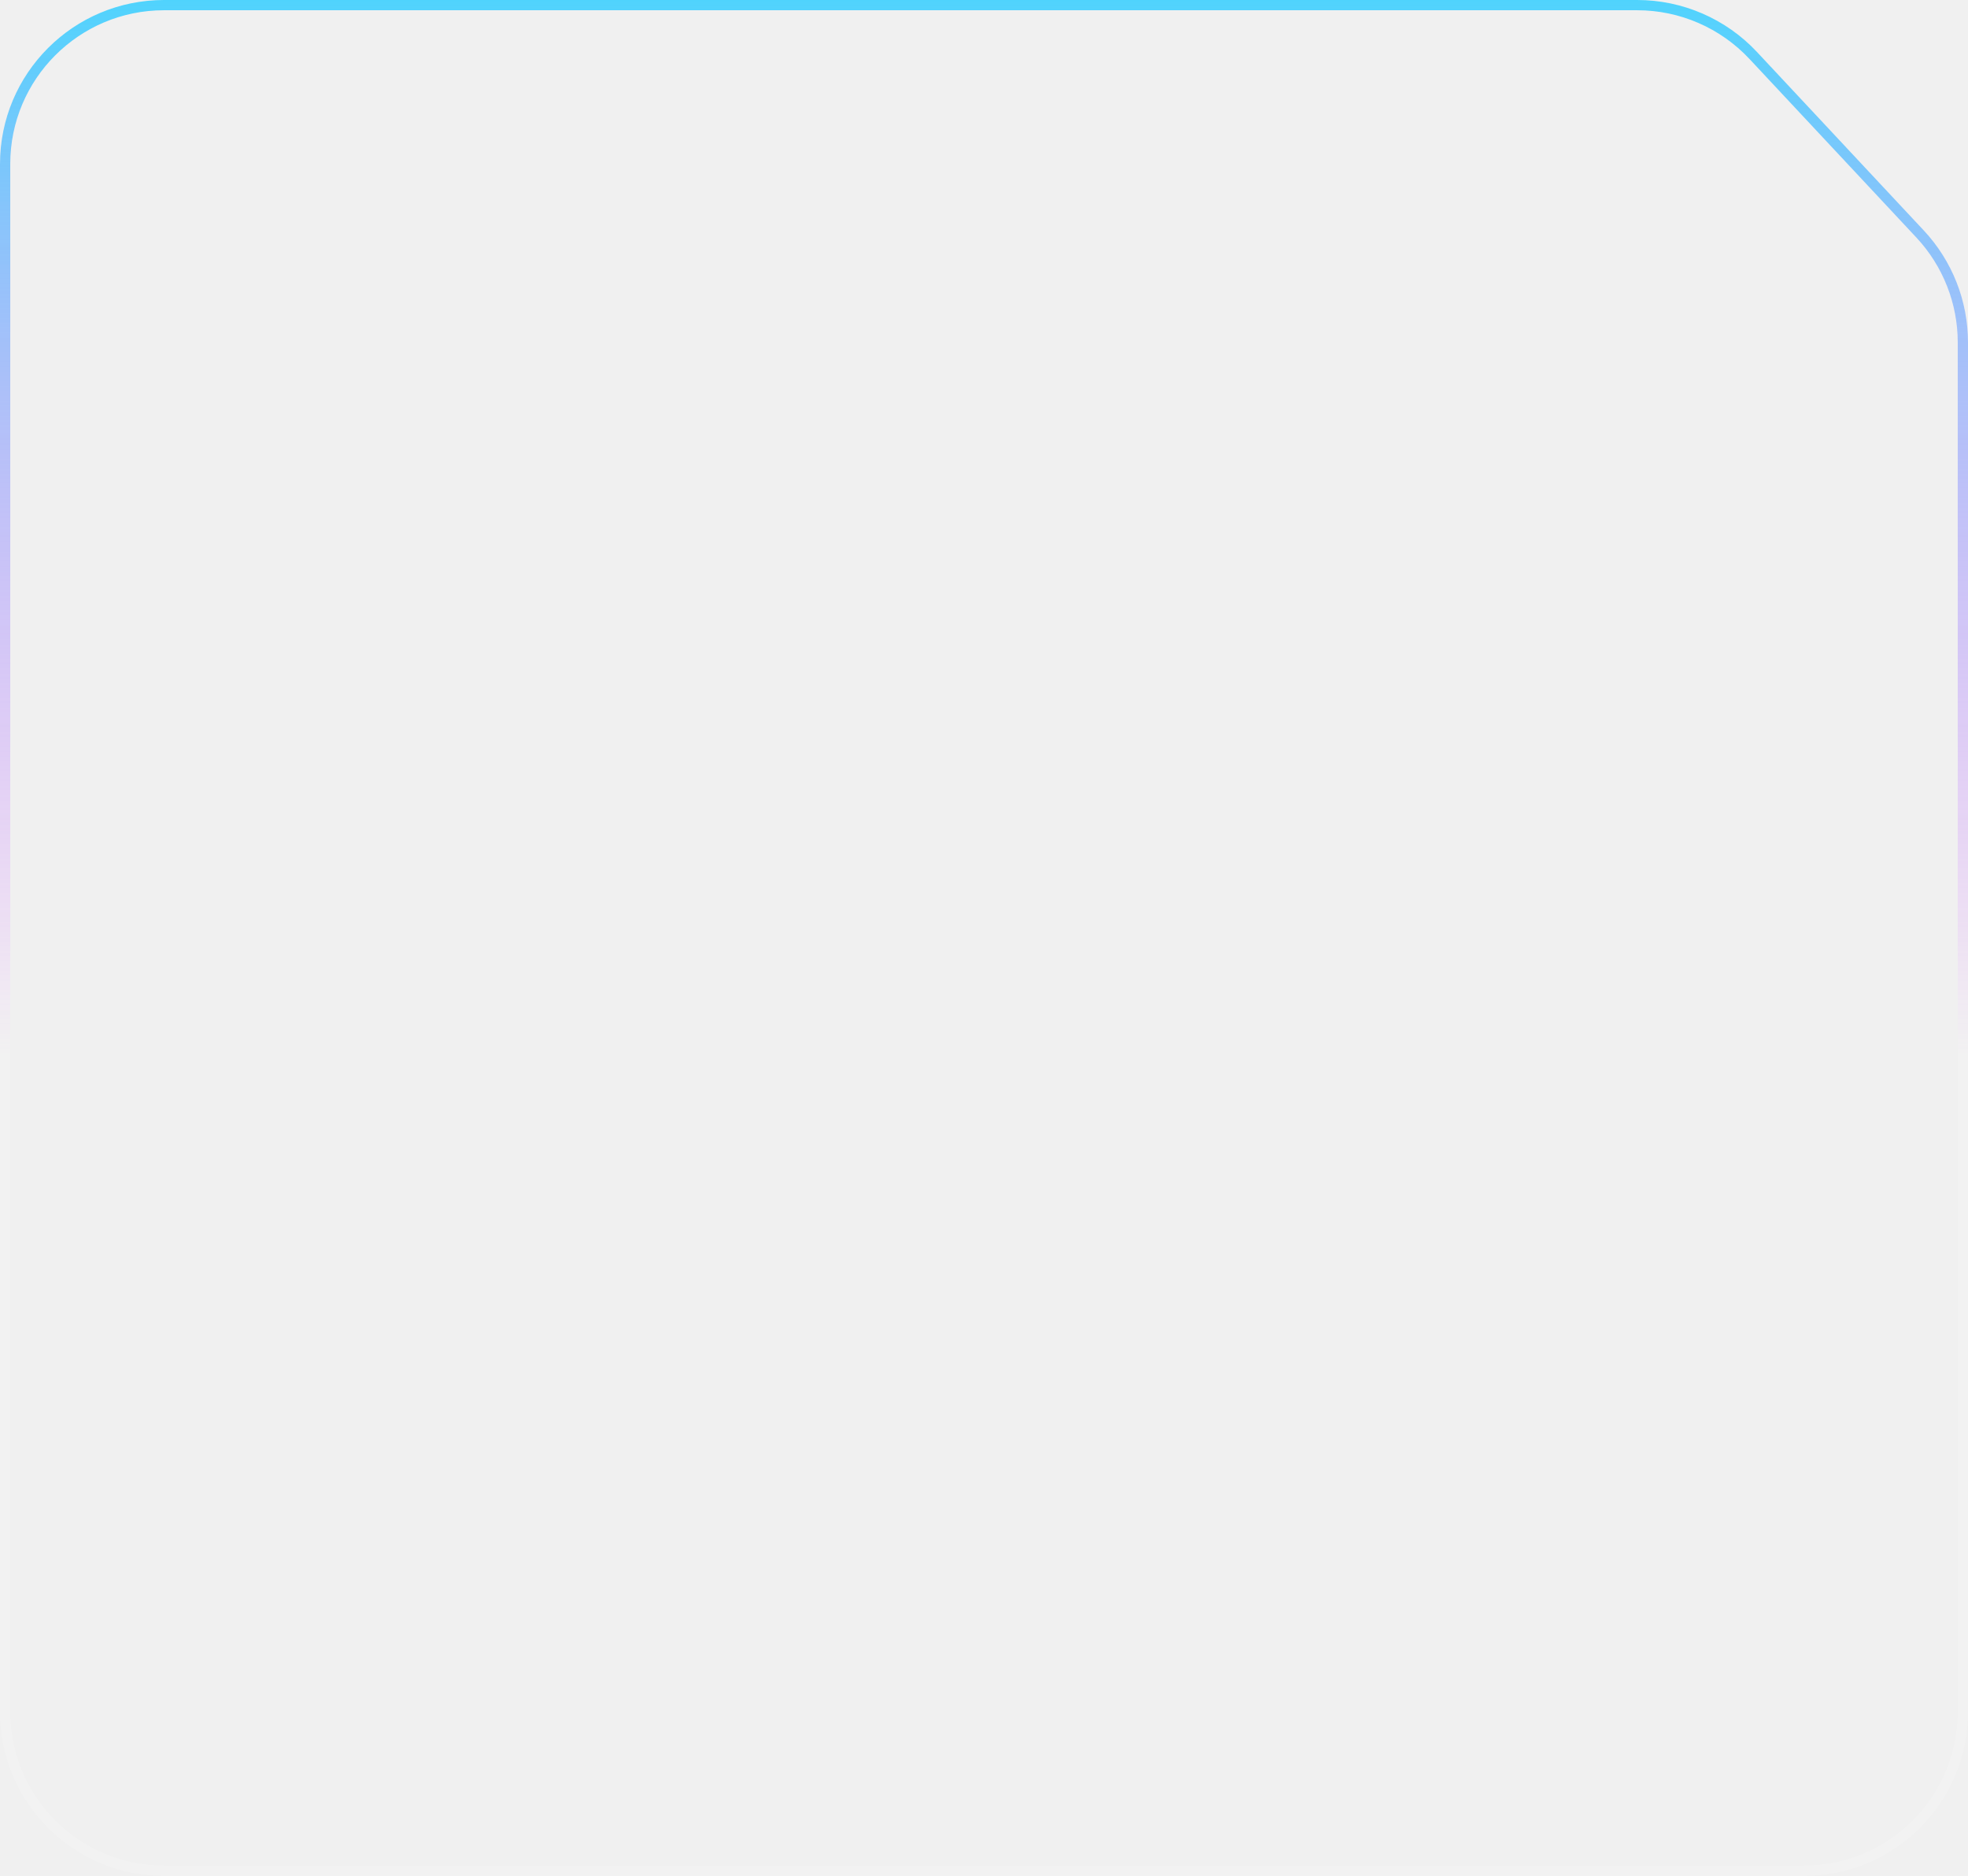
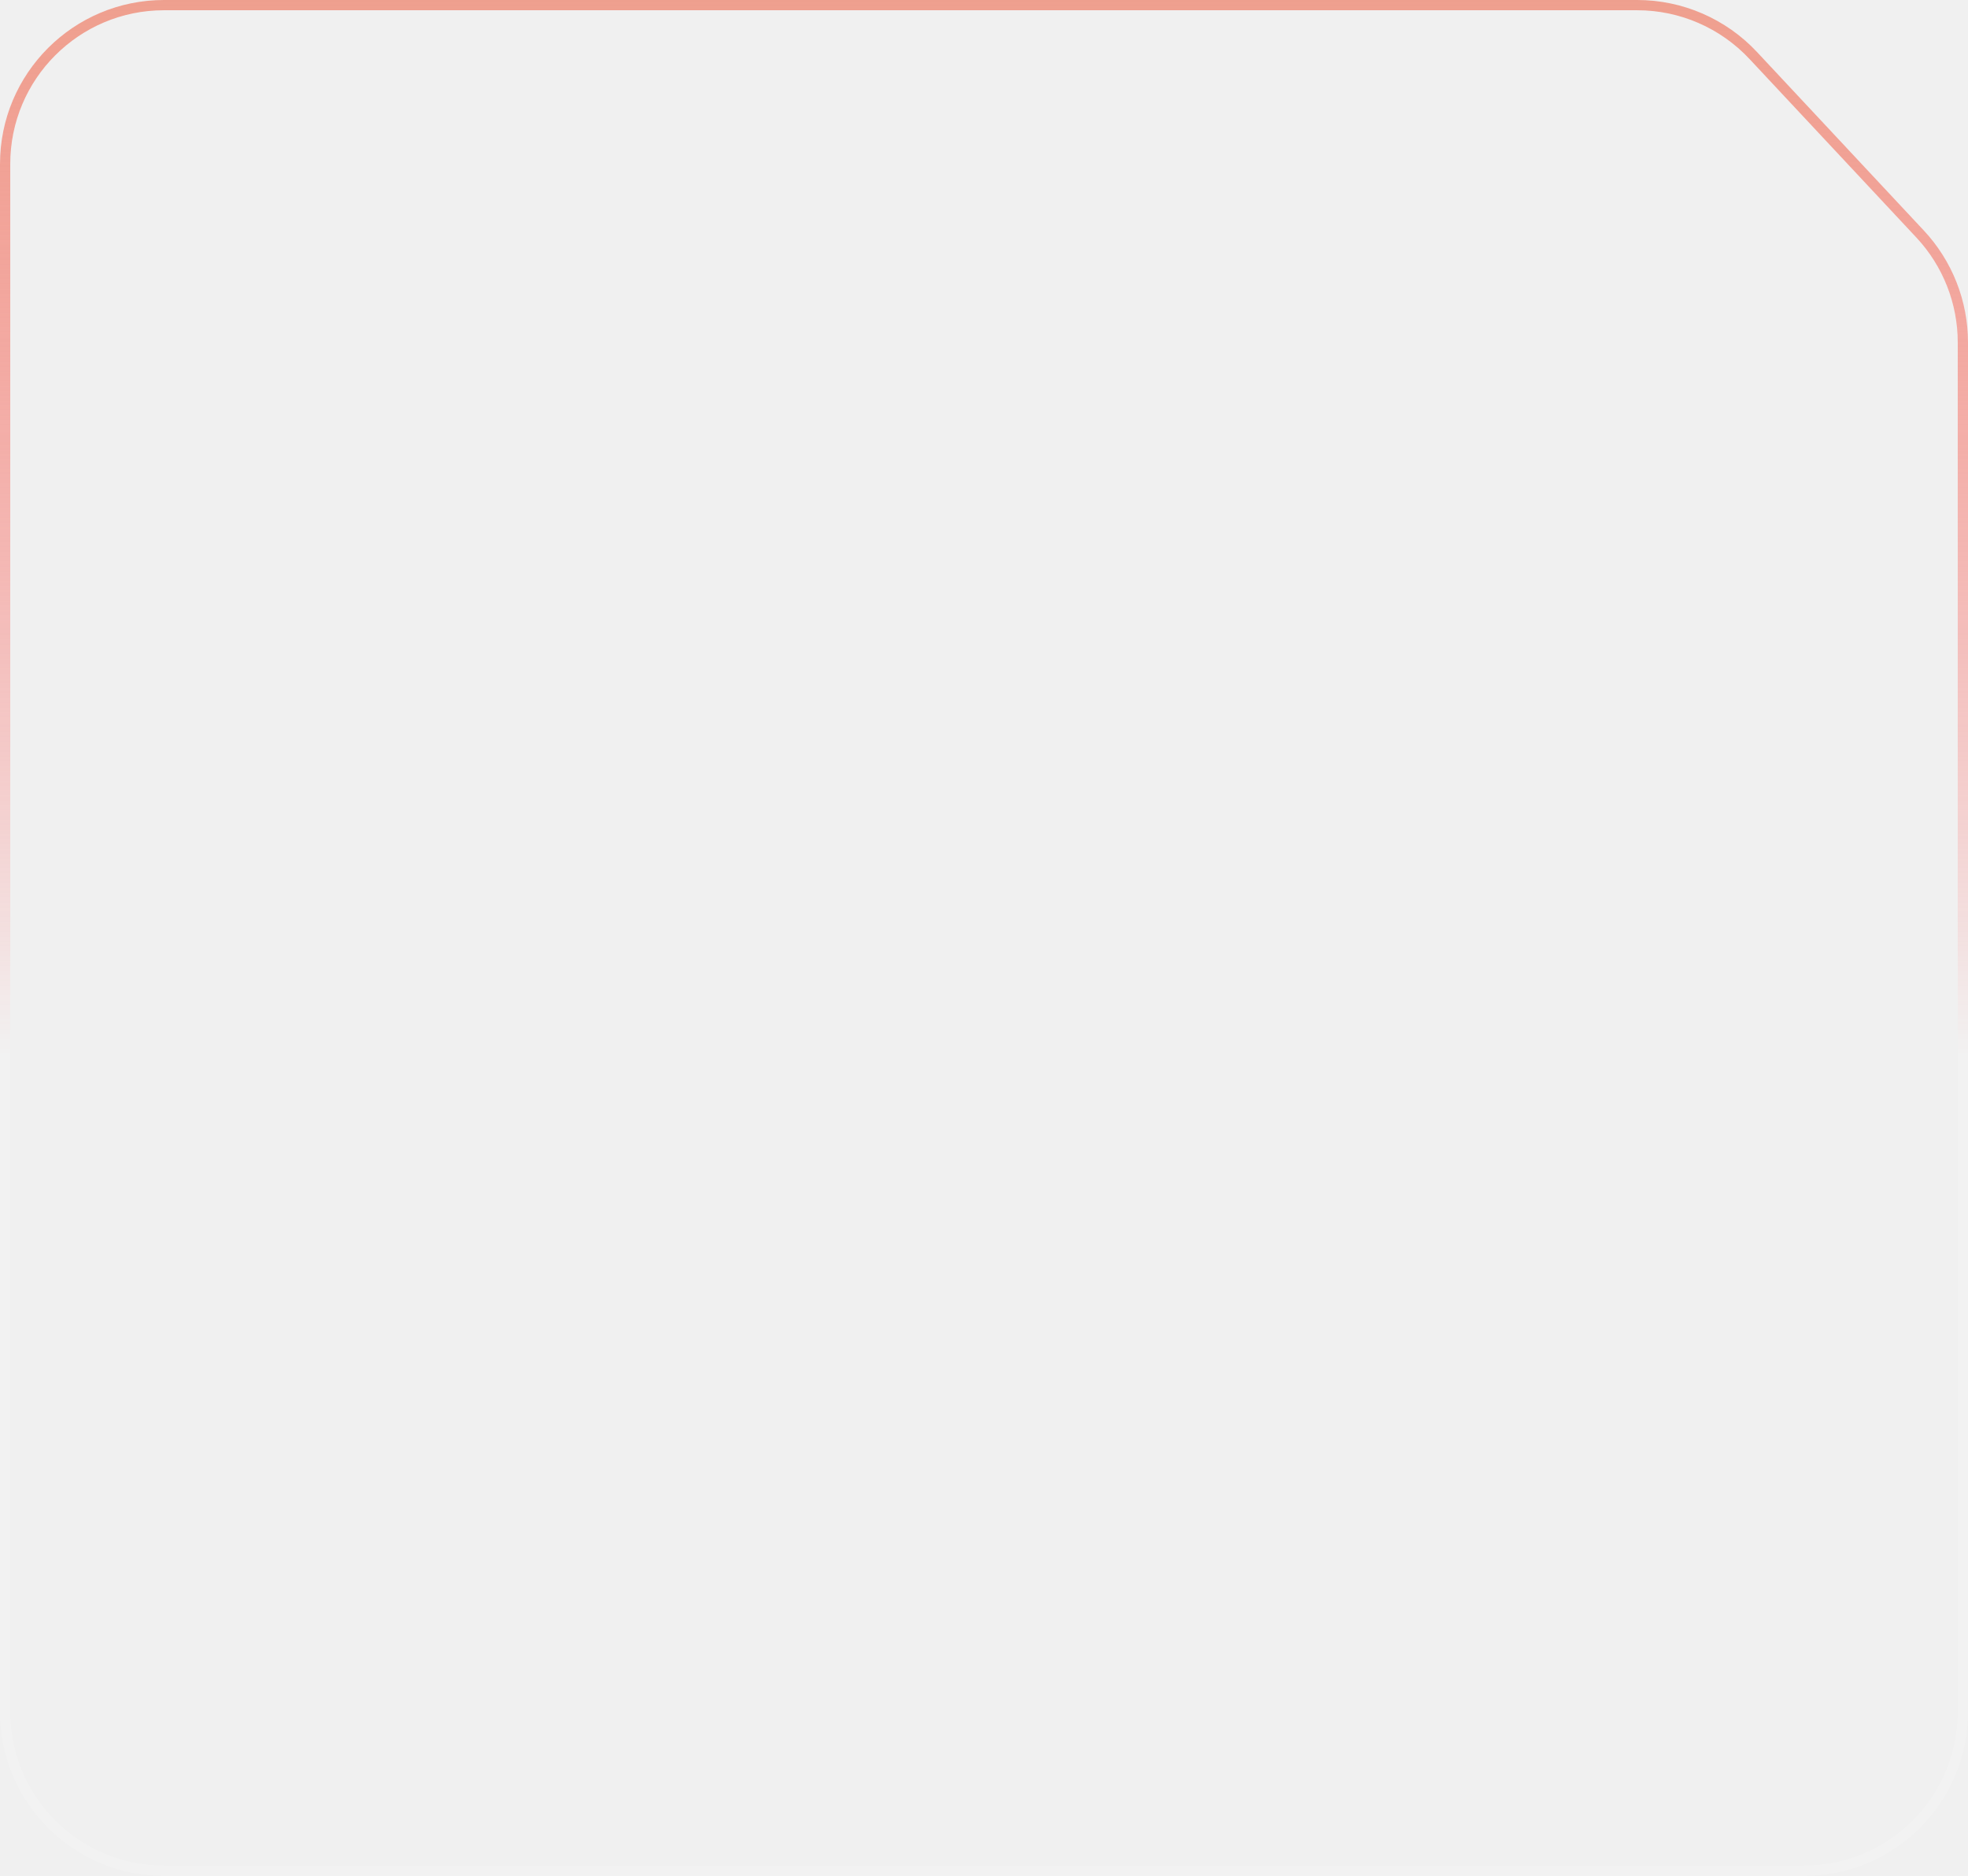
<svg xmlns="http://www.w3.org/2000/svg" preserveAspectRatio="none" width="384" height="366" viewBox="0 0 384 366" fill="none">
  <path vector-effect="non-scaling-stroke" d="M32 1H319.453C328.037 1 336.238 4.56 342.1 10.832L374.648 45.654C380.015 51.397 383 58.963 383 66.823V334C383 351.121 369.121 365 352 365H32C14.879 365 1 351.121 1 334V32C1 14.879 14.879 1 32 1Z" stroke="white" stroke-opacity="0.15" stroke-width="2" />
-   <path vector-effect="non-scaling-stroke" d="M32 1H319.453C328.037 1 336.238 4.56 342.1 10.832L374.648 45.654C380.015 51.397 383 58.963 383 66.823V334C383 351.121 369.121 365 352 365H32C14.879 365 1 351.121 1 334V32C1 14.879 14.879 1 32 1Z" stroke="url(#paint0_linear_333_9188)" stroke-opacity="0.85" stroke-width="2" />
+   <path vector-effect="non-scaling-stroke" d="M32 1H319.453C328.037 1 336.238 4.56 342.1 10.832L374.648 45.654C380.015 51.397 383 58.963 383 66.823V334C383 351.121 369.121 365 352 365H32C14.879 365 1 351.121 1 334V32C1 14.879 14.879 1 32 1Z" stroke="url(#paint0_linear_333_9184)" stroke-opacity="0.85" stroke-width="2" />
  <defs>
-     <linearGradient id="paint0_linear_333_9188" x1="192" y1="0" x2="192" y2="366" gradientUnits="userSpaceOnUse">
-       <stop stop-color="#33CEFF" />
-       <stop offset="0.563" stop-color="#D633FF" stop-opacity="0" />
+     <linearGradient id="paint0_linear_333_9184" x1="192" y1="0" x2="192" y2="366" gradientUnits="userSpaceOnUse">
+       <stop stop-color="#EE917D" />
+       <stop offset="0.563" stop-color="#FF3333" stop-opacity="0" />
    </linearGradient>
  </defs>
</svg>
